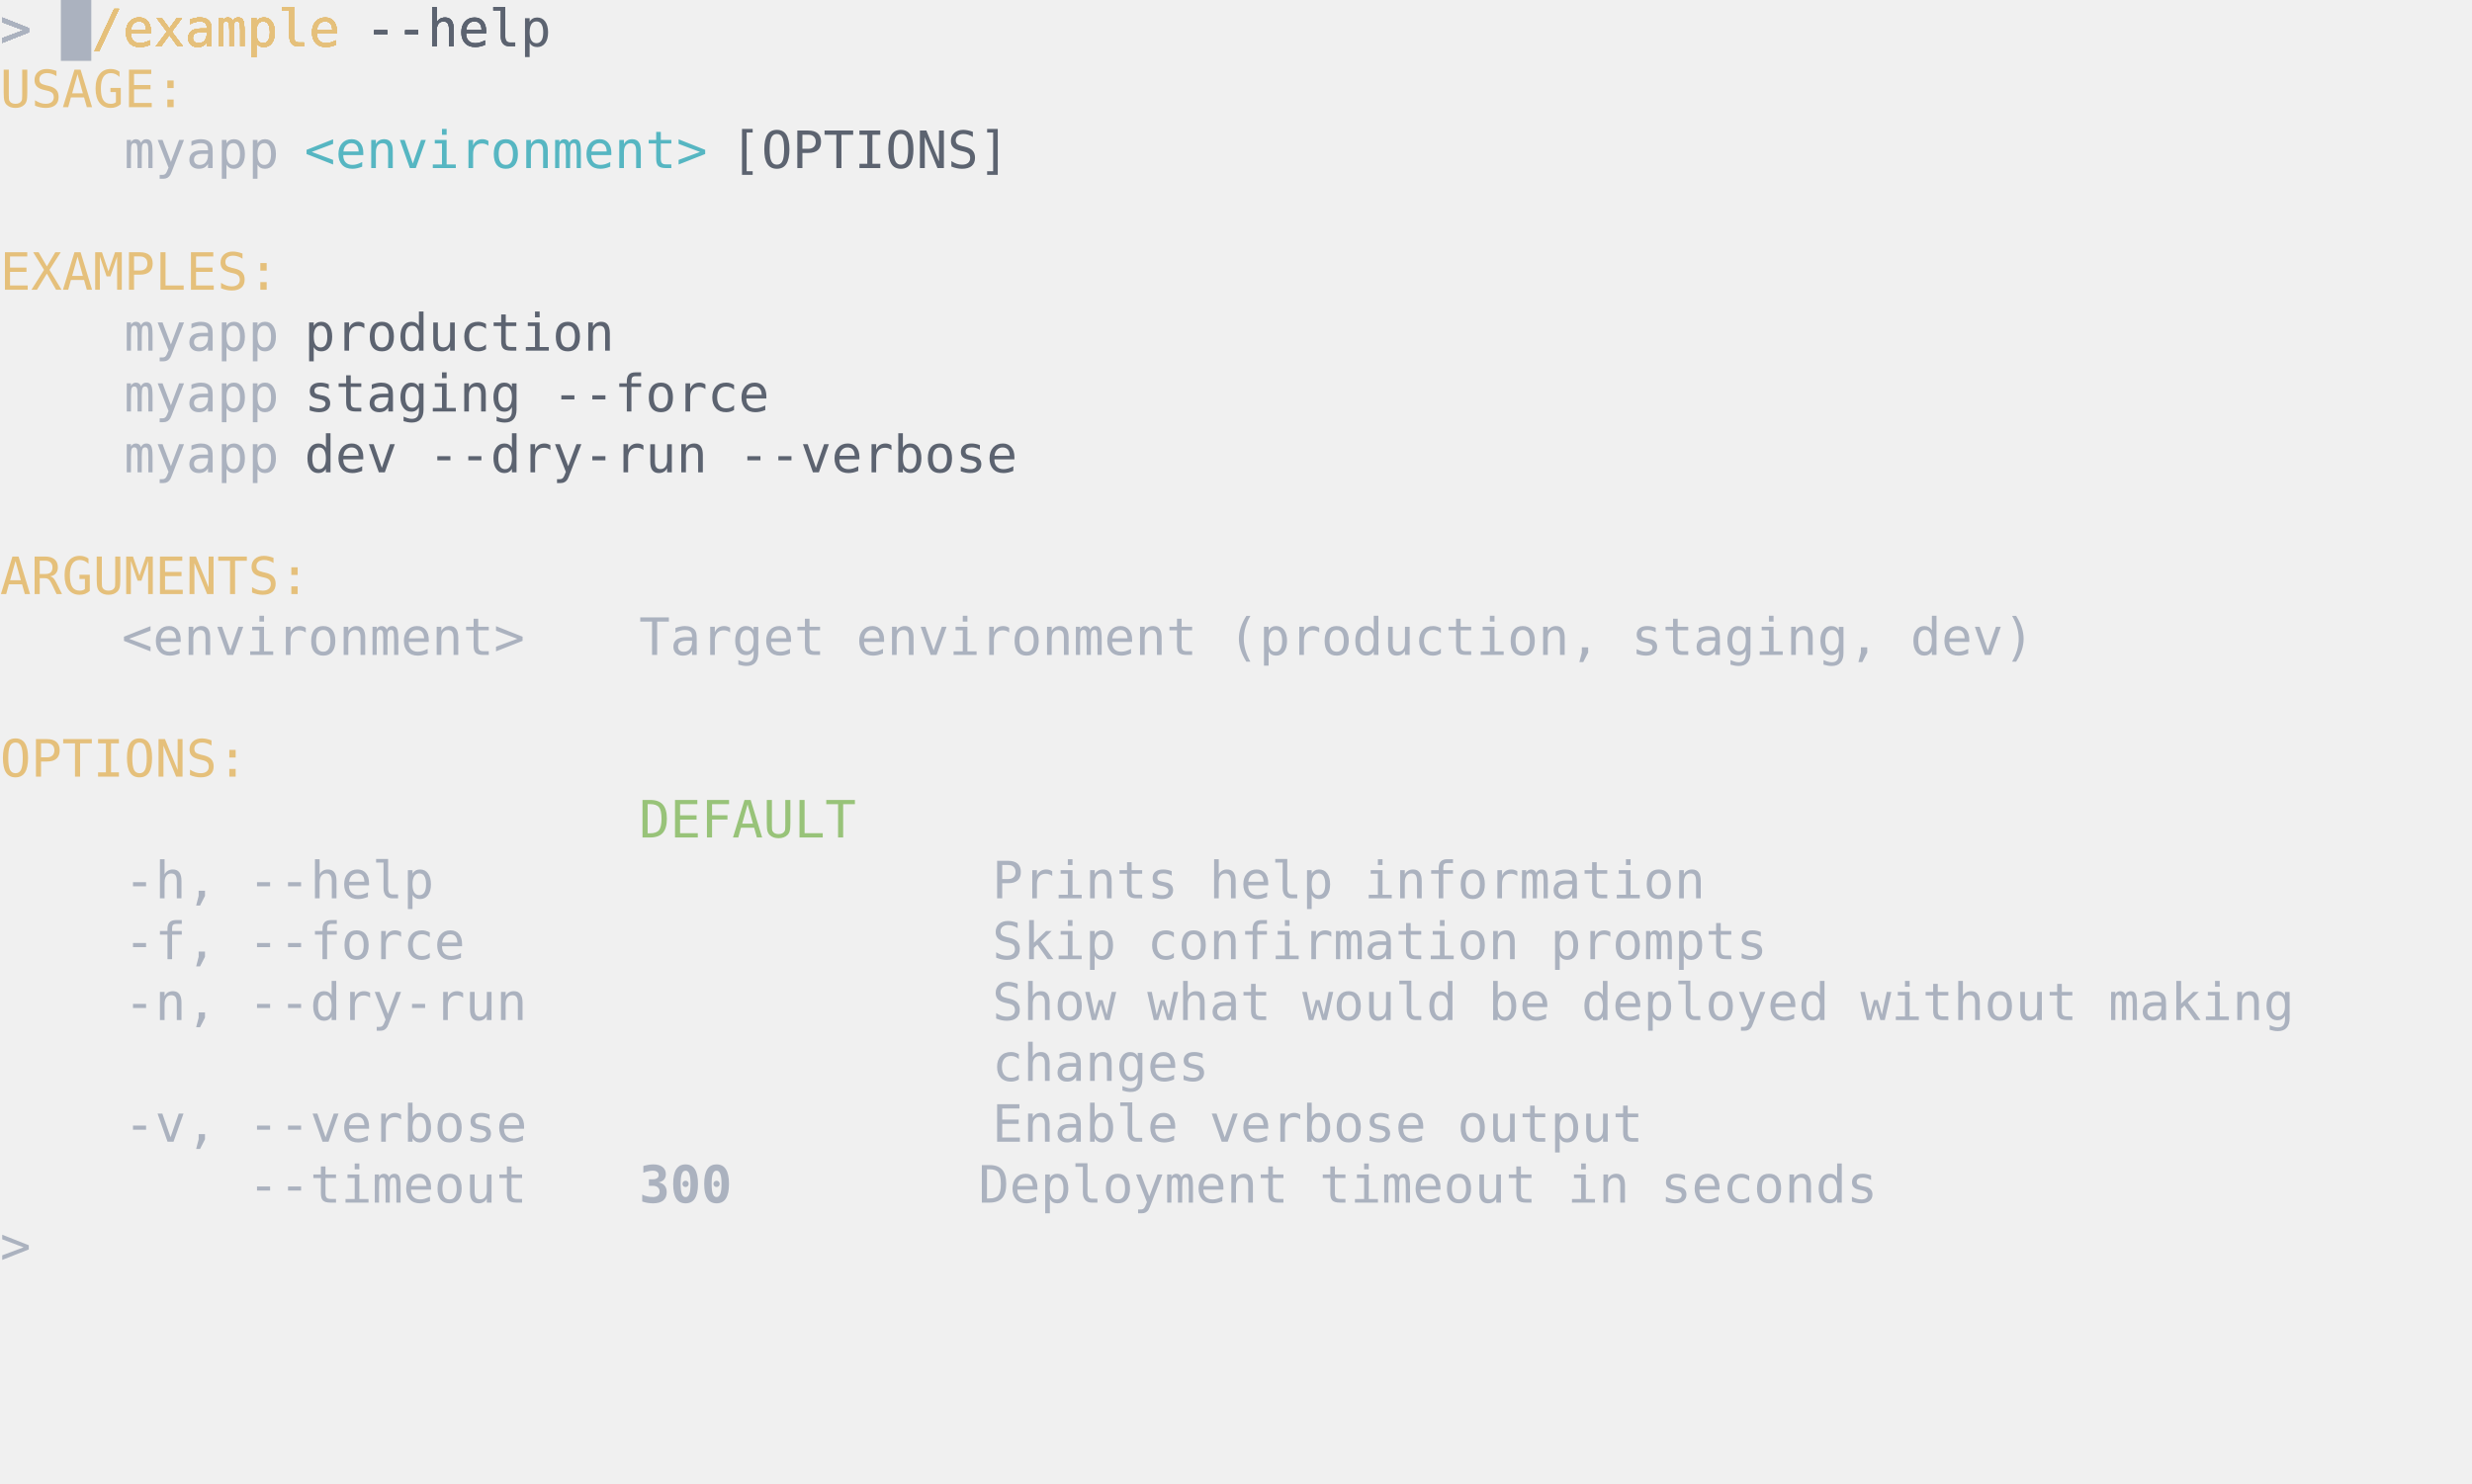
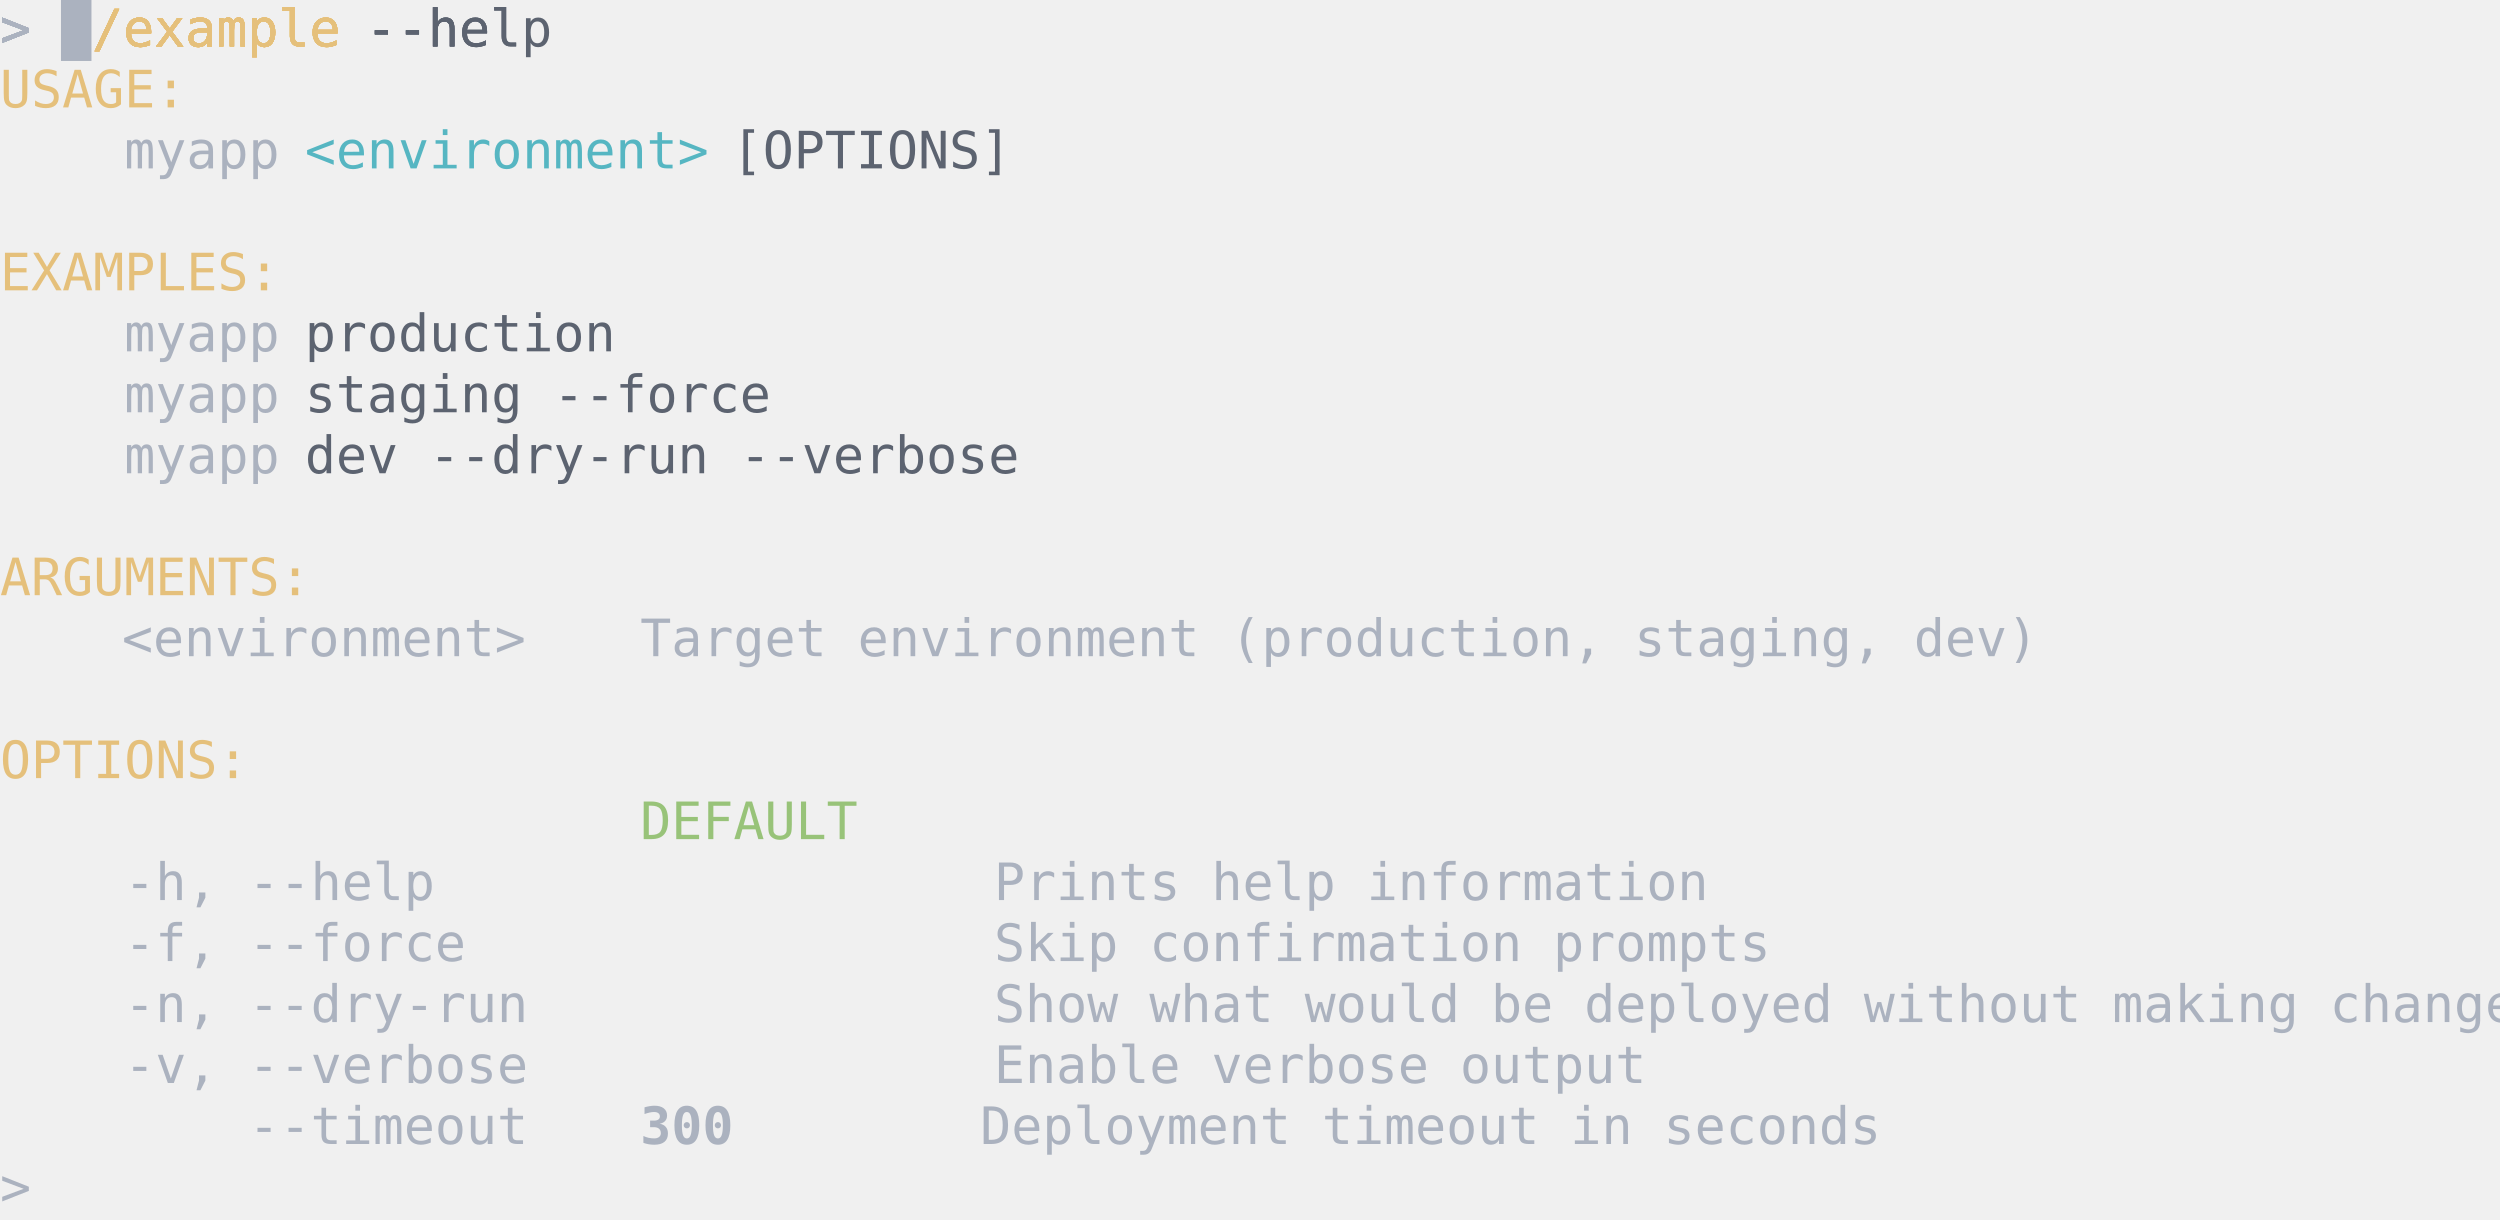
- <svg xmlns="http://www.w3.org/2000/svg" viewBox="0 0 1056 634" width="1056" height="634" data-cols="80" data-rows="24" data-font-size="22" data-cell-width="13" data-cell-height="26" data-padding="0">
-   <style>text{white-space:pre;font-family:monospace;font-size:22px;letter-spacing:0;word-spacing:0;text-rendering:geometricPrecision;font-variant-ligatures:none}.fg{fill:#abb2bf}.k{fill:#282c34}.r{fill:#e06c75}.g{fill:#98c379}.y{fill:#e5c07b}.b{fill:#61afef}.m{fill:#c678dd}.c{fill:#56b6c2}.w{fill:#abb2bf}.K{fill:#5c6370}.R{fill:#e06c75}.G{fill:#98c379}.Y{fill:#e5c07b}.B{fill:#61afef}.M{fill:#c678dd}.C{fill:#56b6c2}.W{fill:#fff}.bold{font-weight:bold}.italic{font-style:italic}.underline{text-decoration:underline}.cursor-block{fill:#abb2bf}</style>
+ <svg xmlns="http://www.w3.org/2000/svg" viewBox="0 0 1066 520" width="1066" height="520" data-cols="82" data-rows="20" data-font-size="22" data-cell-width="13" data-cell-height="26" data-padding="0">
+   <style>text{white-space:pre;font-family:monospace;font-size:22px;letter-spacing:0;word-spacing:0;text-rendering:geometricPrecision;font-variant-ligatures:none}.fg{fill:#abb2bf}.k{fill:#282c34}.r{fill:#e06c75}.g{fill:#98c379}.y{fill:#e5c07b}.b{fill:#61afef}.m{fill:#c678dd}.c{fill:#56b6c2}.w{fill:#abb2bf}.K{fill:#5c6370}.R{fill:#e06c75}.G{fill:#98c379}.Y{fill:#e5c07b}.B{fill:#61afef}.M{fill:#c678dd}.C{fill:#56b6c2}.W{fill:#fff}.bold{font-weight:bold}.italic{font-style:italic}.dim{fill-opacity:0.55}.bl{fill:none;stroke-linecap:square;stroke-width:2.08}.bh{fill:none;stroke-linecap:square;stroke-width:4.16}.cursor-block{fill:#abb2bf}</style>
  <defs>
    <clipPath id="terminal-clip">
-       <rect width="1056" height="634" />
+       <rect width="1066" height="520" />
    </clipPath>
    <pattern id="shade-light" width="4" height="4" patternUnits="userSpaceOnUse">
      <rect width="1" height="1" fill="#abb2bf" />
    </pattern>
    <pattern id="shade-medium" width="2" height="2" patternUnits="userSpaceOnUse">
      <rect width="1" height="1" fill="#abb2bf" />
      <rect x="1" y="1" width="1" height="1" fill="#abb2bf" />
    </pattern>
    <pattern id="shade-dark" width="2" height="2" patternUnits="userSpaceOnUse">
      <rect width="2" height="2" fill="#abb2bf" />
      <rect x="1" y="1" width="1" height="1" fill="#282c34" />
    </pattern>
  </defs>
-   <g transform="translate(0,0)" clip-path="url(#terminal-clip)">
+   <g transform="translate(0,0)">
    <g xml:space="preserve">
      <g>
-         <animate attributeName="visibility" values="visible;hidden;hidden" keyTimes="0.000;0.030;1.000" dur="1.679s" calcMode="discrete" repeatCount="indefinite" />
+         <animate attributeName="visibility" values="visible;hidden;hidden" keyTimes="0.000;0.005;1.000" dur="10.153s" calcMode="discrete" repeatCount="indefinite" />
        <text x="0" y="19.8" textLength="13" class="fg">&gt;</text>
      </g>
      <g>
-         <animate attributeName="visibility" values="hidden;visible;hidden;hidden" keyTimes="0.000;0.030;0.057;1.000" dur="1.679s" calcMode="discrete" repeatCount="indefinite" />
-         <text x="0" y="19.8" textLength="26" class="R">&gt; </text>
-         <text x="26" y="19.8" textLength="13" class="w">.</text>
-       </g>
-       <g>
-         <animate attributeName="visibility" values="hidden;visible;hidden;hidden" keyTimes="0.000;0.057;0.094;1.000" dur="1.679s" calcMode="discrete" repeatCount="indefinite" />
-         <text x="0" y="19.8" textLength="26" class="fg">&gt; </text>
-         <text x="26" y="19.8" textLength="26" class="Y">./</text>
-       </g>
-       <g>
-         <animate attributeName="visibility" values="hidden;visible;hidden;hidden" keyTimes="0.000;0.094;0.140;1.000" dur="1.679s" calcMode="discrete" repeatCount="indefinite" />
-         <text x="0" y="19.8" textLength="26" class="fg">&gt; </text>
-         <text x="26" y="19.8" textLength="39" class="Y">./e</text>
-       </g>
-       <g>
-         <animate attributeName="visibility" values="hidden;visible;hidden;hidden" keyTimes="0.000;0.140;0.187;1.000" dur="1.679s" calcMode="discrete" repeatCount="indefinite" />
-         <text x="0" y="19.8" textLength="26" class="fg">&gt; </text>
-         <text x="26" y="19.8" textLength="52" class="Y">./ex</text>
-       </g>
-       <g>
-         <animate attributeName="visibility" values="hidden;visible;hidden;hidden" keyTimes="0.000;0.187;0.214;1.000" dur="1.679s" calcMode="discrete" repeatCount="indefinite" />
-         <text x="0" y="19.8" textLength="26" class="fg">&gt; </text>
-         <text x="26" y="19.8" textLength="65" class="Y">./exa</text>
-       </g>
-       <g>
-         <animate attributeName="visibility" values="hidden;visible;hidden;hidden" keyTimes="0.000;0.214;0.251;1.000" dur="1.679s" calcMode="discrete" repeatCount="indefinite" />
+         <animate attributeName="visibility" values="hidden;visible;hidden;hidden" keyTimes="0.000;0.005;0.008;1.000" dur="10.153s" calcMode="discrete" repeatCount="indefinite" />
        <text x="0" y="19.8" textLength="26" class="fg">&gt; </text>
        <text x="26" y="19.8" textLength="78" class="Y">./exam</text>
      </g>
      <g>
-         <animate attributeName="visibility" values="hidden;visible;hidden;hidden" keyTimes="0.000;0.251;0.287;1.000" dur="1.679s" calcMode="discrete" repeatCount="indefinite" />
+         <animate attributeName="visibility" values="hidden;visible;hidden;hidden" keyTimes="0.000;0.008;0.014;1.000" dur="10.153s" calcMode="discrete" repeatCount="indefinite" />
        <text x="0" y="19.8" textLength="26" class="fg">&gt; </text>
        <text x="26" y="19.8" textLength="91" class="Y">./examp</text>
      </g>
      <g>
-         <animate attributeName="visibility" values="hidden;visible;hidden;hidden" keyTimes="0.000;0.287;0.324;1.000" dur="1.679s" calcMode="discrete" repeatCount="indefinite" />
+         <animate attributeName="visibility" values="hidden;visible;hidden;hidden" keyTimes="0.000;0.014;0.020;1.000" dur="10.153s" calcMode="discrete" repeatCount="indefinite" />
        <text x="0" y="19.8" textLength="26" class="fg">&gt; </text>
        <text x="26" y="19.8" textLength="104" class="Y">./exampl</text>
      </g>
      <g>
-         <animate attributeName="visibility" values="hidden;visible;hidden;hidden" keyTimes="0.000;0.324;0.362;1.000" dur="1.679s" calcMode="discrete" repeatCount="indefinite" />
+         <animate attributeName="visibility" values="hidden;visible;hidden;hidden" keyTimes="0.000;0.020;0.026;1.000" dur="10.153s" calcMode="discrete" repeatCount="indefinite" />
        <text x="0" y="19.8" textLength="26" class="fg">&gt; </text>
        <text x="26" y="19.8" textLength="117" class="Y">./example</text>
      </g>
      <g>
-         <animate attributeName="visibility" values="hidden;visible;hidden;hidden" keyTimes="0.000;0.362;0.399;1.000" dur="1.679s" calcMode="discrete" repeatCount="indefinite" />
+         <animate attributeName="visibility" values="hidden;visible;hidden;hidden" keyTimes="0.000;0.026;0.032;1.000" dur="10.153s" calcMode="discrete" repeatCount="indefinite" />
        <text x="0" y="19.8" textLength="26" class="fg">&gt; </text>
        <text x="26" y="19.8" textLength="130" class="Y">./example </text>
      </g>
      <g>
-         <animate attributeName="visibility" values="hidden;visible;hidden;hidden" keyTimes="0.000;0.399;0.445;1.000" dur="1.679s" calcMode="discrete" repeatCount="indefinite" />
+         <animate attributeName="visibility" values="hidden;visible;hidden;hidden" keyTimes="0.000;0.032;0.039;1.000" dur="10.153s" calcMode="discrete" repeatCount="indefinite" />
        <text x="0" y="19.8" textLength="26" class="fg">&gt; </text>
        <text x="26" y="19.8" textLength="130" class="Y">./example </text>
        <text x="156" y="19.8" textLength="13" class="w">-</text>
      </g>
      <g>
-         <animate attributeName="visibility" values="hidden;visible;hidden;hidden" keyTimes="0.000;0.445;0.500;1.000" dur="1.679s" calcMode="discrete" repeatCount="indefinite" />
+         <animate attributeName="visibility" values="hidden;visible;hidden;hidden" keyTimes="0.000;0.039;0.045;1.000" dur="10.153s" calcMode="discrete" repeatCount="indefinite" />
        <text x="0" y="19.8" textLength="26" class="fg">&gt; </text>
        <text x="26" y="19.8" textLength="130" class="Y">./example </text>
        <text x="156" y="19.8" textLength="26" class="K">--</text>
      </g>
      <g>
-         <animate attributeName="visibility" values="hidden;visible;hidden;hidden" keyTimes="0.000;0.500;0.537;1.000" dur="1.679s" calcMode="discrete" repeatCount="indefinite" />
+         <animate attributeName="visibility" values="hidden;visible;hidden;hidden" keyTimes="0.000;0.045;0.051;1.000" dur="10.153s" calcMode="discrete" repeatCount="indefinite" />
        <text x="0" y="19.8" textLength="26" class="fg">&gt; </text>
        <text x="26" y="19.8" textLength="130" class="Y">./example </text>
        <text x="156" y="19.8" textLength="39" class="K">--h</text>
      </g>
      <g>
-         <animate attributeName="visibility" values="hidden;visible;hidden;hidden" keyTimes="0.000;0.537;0.574;1.000" dur="1.679s" calcMode="discrete" repeatCount="indefinite" />
+         <animate attributeName="visibility" values="hidden;visible;hidden;hidden" keyTimes="0.000;0.051;0.057;1.000" dur="10.153s" calcMode="discrete" repeatCount="indefinite" />
        <text x="0" y="19.8" textLength="26" class="fg">&gt; </text>
        <text x="26" y="19.8" textLength="130" class="Y">./example </text>
        <text x="156" y="19.8" textLength="52" class="K">--he</text>
      </g>
      <g>
-         <animate attributeName="visibility" values="hidden;visible;hidden;hidden" keyTimes="0.000;0.574;0.610;1.000" dur="1.679s" calcMode="discrete" repeatCount="indefinite" />
+         <animate attributeName="visibility" values="hidden;visible;hidden;hidden" keyTimes="0.000;0.057;0.063;1.000" dur="10.153s" calcMode="discrete" repeatCount="indefinite" />
        <text x="0" y="19.8" textLength="26" class="fg">&gt; </text>
        <text x="26" y="19.8" textLength="130" class="Y">./example </text>
        <text x="156" y="19.8" textLength="65" class="K">--hel</text>
      </g>
      <g>
-         <animate attributeName="visibility" values="hidden;visible;visible" keyTimes="0.000;0.610;1.000" dur="1.679s" calcMode="discrete" repeatCount="indefinite" />
+         <animate attributeName="visibility" values="hidden;visible;visible" keyTimes="0.000;0.063;1.000" dur="10.153s" calcMode="discrete" repeatCount="indefinite" />
        <text x="0" y="19.8" textLength="26" class="fg">&gt; </text>
        <text x="26" y="19.8" textLength="130" class="Y">./example </text>
        <text x="156" y="19.8" textLength="78" class="K">--help</text>
      </g>
      <g>
-         <animate attributeName="visibility" values="hidden;visible;visible" keyTimes="0.000;0.962;1.000" dur="1.679s" calcMode="discrete" repeatCount="indefinite" />
+         <animate attributeName="visibility" values="hidden;visible;visible" keyTimes="0.000;0.122;1.000" dur="10.153s" calcMode="discrete" repeatCount="indefinite" />
        <text x="0" y="45.8" textLength="78" class="Y">USAGE:</text>
      </g>
      <g>
-         <animate attributeName="visibility" values="hidden;visible;visible" keyTimes="0.000;0.962;1.000" dur="1.679s" calcMode="discrete" repeatCount="indefinite" />
+         <animate attributeName="visibility" values="hidden;visible;visible" keyTimes="0.000;0.122;1.000" dur="10.153s" calcMode="discrete" repeatCount="indefinite" />
        <text x="0" y="71.8" textLength="130" class="fg">    myapp </text>
        <text x="130" y="71.8" textLength="182" class="C">&lt;environment&gt; </text>
        <text x="312" y="71.8" textLength="117" class="K">[OPTIONS]</text>
      </g>
      <g>
-         <animate attributeName="visibility" values="hidden;visible;visible" keyTimes="0.000;0.981;1.000" dur="1.679s" calcMode="discrete" repeatCount="indefinite" />
+         <animate attributeName="visibility" values="hidden;visible;visible" keyTimes="0.000;0.126;1.000" dur="10.153s" calcMode="discrete" repeatCount="indefinite" />
        <text x="0" y="123.8" textLength="117" class="Y">EXAMPLES:</text>
      </g>
      <g>
-         <animate attributeName="visibility" values="hidden;visible;visible" keyTimes="0.000;0.981;1.000" dur="1.679s" calcMode="discrete" repeatCount="indefinite" />
+         <animate attributeName="visibility" values="hidden;visible;visible" keyTimes="0.000;0.126;1.000" dur="10.153s" calcMode="discrete" repeatCount="indefinite" />
        <text x="0" y="149.8" textLength="130" class="fg">    myapp </text>
        <text x="130" y="149.8" textLength="130" class="K">production</text>
      </g>
      <g>
-         <animate attributeName="visibility" values="hidden;visible;visible" keyTimes="0.000;0.981;1.000" dur="1.679s" calcMode="discrete" repeatCount="indefinite" />
+         <animate attributeName="visibility" values="hidden;visible;visible" keyTimes="0.000;0.126;1.000" dur="10.153s" calcMode="discrete" repeatCount="indefinite" />
        <text x="0" y="175.8" textLength="130" class="fg">    myapp </text>
        <text x="130" y="175.8" textLength="195" class="K">staging --force</text>
      </g>
      <g>
-         <animate attributeName="visibility" values="hidden;visible;visible" keyTimes="0.000;0.981;1.000" dur="1.679s" calcMode="discrete" repeatCount="indefinite" />
+         <animate attributeName="visibility" values="hidden;visible;visible" keyTimes="0.000;0.126;1.000" dur="10.153s" calcMode="discrete" repeatCount="indefinite" />
        <text x="0" y="201.8" textLength="130" class="fg">    myapp </text>
        <text x="130" y="201.8" textLength="299" class="K">dev --dry-run --verbose</text>
      </g>
      <g>
-         <animate attributeName="visibility" values="hidden;visible;visible" keyTimes="0.000;0.981;1.000" dur="1.679s" calcMode="discrete" repeatCount="indefinite" />
+         <animate attributeName="visibility" values="hidden;visible;visible" keyTimes="0.000;0.126;1.000" dur="10.153s" calcMode="discrete" repeatCount="indefinite" />
        <text x="0" y="253.8" textLength="130" class="Y">ARGUMENTS:</text>
      </g>
      <g>
-         <animate attributeName="visibility" values="hidden;visible;visible" keyTimes="0.000;0.981;1.000" dur="1.679s" calcMode="discrete" repeatCount="indefinite" />
+         <animate attributeName="visibility" values="hidden;visible;visible" keyTimes="0.000;0.126;1.000" dur="10.153s" calcMode="discrete" repeatCount="indefinite" />
        <text x="0" y="279.8" textLength="52" class="fg">    </text>
        <text x="52" y="279.8" textLength="221" class="w">&lt;environment&gt;    </text>
        <text x="273" y="279.8" textLength="585" class="fg">Target environment (production, staging, dev)</text>
      </g>
      <g>
-         <animate attributeName="visibility" values="hidden;visible;visible" keyTimes="0.000;0.981;1.000" dur="1.679s" calcMode="discrete" repeatCount="indefinite" />
+         <animate attributeName="visibility" values="hidden;visible;visible" keyTimes="0.000;0.126;1.000" dur="10.153s" calcMode="discrete" repeatCount="indefinite" />
        <text x="0" y="331.8" textLength="104" class="Y">OPTIONS:</text>
      </g>
      <g>
-         <animate attributeName="visibility" values="hidden;visible;visible" keyTimes="0.000;0.981;1.000" dur="1.679s" calcMode="discrete" repeatCount="indefinite" />
+         <animate attributeName="visibility" values="hidden;visible;visible" keyTimes="0.000;0.126;1.000" dur="10.153s" calcMode="discrete" repeatCount="indefinite" />
        <text x="0" y="357.8" textLength="273" class="fg">                     </text>
        <text x="273" y="357.8" textLength="91" class="G">DEFAULT</text>
      </g>
      <g>
-         <animate attributeName="visibility" values="hidden;visible;visible" keyTimes="0.000;0.981;1.000" dur="1.679s" calcMode="discrete" repeatCount="indefinite" />
+         <animate attributeName="visibility" values="hidden;visible;visible" keyTimes="0.000;0.126;1.000" dur="10.153s" calcMode="discrete" repeatCount="indefinite" />
        <text x="0" y="383.8" textLength="715" class="fg">    -h, --help                  Prints help information</text>
      </g>
      <g>
-         <animate attributeName="visibility" values="hidden;visible;visible" keyTimes="0.000;0.981;1.000" dur="1.679s" calcMode="discrete" repeatCount="indefinite" />
+         <animate attributeName="visibility" values="hidden;visible;visible" keyTimes="0.000;0.126;1.000" dur="10.153s" calcMode="discrete" repeatCount="indefinite" />
        <text x="0" y="409.8" textLength="741" class="fg">    -f, --force                 Skip confirmation prompts</text>
      </g>
      <g>
-         <animate attributeName="visibility" values="hidden;visible;visible" keyTimes="0.000;0.981;1.000" dur="1.679s" calcMode="discrete" repeatCount="indefinite" />
-         <text x="0" y="435.8" textLength="962" class="fg">    -n, --dry-run               Show what would be deployed without making</text>
+         <animate attributeName="visibility" values="hidden;visible;visible" keyTimes="0.000;0.126;1.000" dur="10.153s" calcMode="discrete" repeatCount="indefinite" />
+         <text x="0" y="435.8" textLength="1066" class="fg">    -n, --dry-run               Show what would be deployed without making changes</text>
      </g>
      <g>
-         <animate attributeName="visibility" values="hidden;visible;visible" keyTimes="0.000;0.981;1.000" dur="1.679s" calcMode="discrete" repeatCount="indefinite" />
-         <text x="0" y="461.8" textLength="507" class="fg">                                changes</text>
+         <animate attributeName="visibility" values="hidden;visible;visible" keyTimes="0.000;0.126;1.000" dur="10.153s" calcMode="discrete" repeatCount="indefinite" />
+         <text x="0" y="461.8" textLength="689" class="fg">    -v, --verbose               Enable verbose output</text>
      </g>
      <g>
-         <animate attributeName="visibility" values="hidden;visible;visible" keyTimes="0.000;0.981;1.000" dur="1.679s" calcMode="discrete" repeatCount="indefinite" />
-         <text x="0" y="487.8" textLength="689" class="fg">    -v, --verbose               Enable verbose output</text>
+         <animate attributeName="visibility" values="hidden;visible;visible" keyTimes="0.000;0.126;1.000" dur="10.153s" calcMode="discrete" repeatCount="indefinite" />
+         <text x="0" y="487.8" textLength="273" class="fg">        --timeout    </text>
+         <text x="273" y="487.8" textLength="39" class="fg bold">300</text>
+         <text x="312" y="487.8" textLength="481" class="fg">        Deployment timeout in seconds</text>
      </g>
      <g>
-         <animate attributeName="visibility" values="hidden;visible;visible" keyTimes="0.000;0.981;1.000" dur="1.679s" calcMode="discrete" repeatCount="indefinite" />
-         <text x="0" y="513.8" textLength="273" class="fg">        --timeout    </text>
-         <text x="273" y="513.8" textLength="39" class="fg bold">300</text>
-         <text x="312" y="513.8" textLength="481" class="fg">        Deployment timeout in seconds</text>
-       </g>
-       <g>
-         <animate attributeName="visibility" values="hidden;visible" keyTimes="0.000;1.000" dur="1.679s" calcMode="discrete" repeatCount="indefinite" />
-         <text x="0" y="539.8" textLength="13" class="fg">&gt;</text>
+         <animate attributeName="visibility" values="hidden;visible;visible" keyTimes="0.000;0.126;1.000" dur="10.153s" calcMode="discrete" repeatCount="indefinite" />
+         <text x="0" y="513.8" textLength="13" class="fg">&gt;</text>
      </g>
      <rect class="cursor-block" width="13" height="26" x="26" y="0">
-         <animate attributeName="x" values="26;39;52;65;78;91;104;117;130;143;156;169;182;195;208;221;234;0;0;0;26" keyTimes="0.000;0.030;0.057;0.094;0.140;0.187;0.214;0.251;0.287;0.324;0.362;0.399;0.445;0.500;0.537;0.574;0.610;0.888;0.962;0.981;1.000" dur="1.679s" calcMode="discrete" repeatCount="indefinite" />
-         <animate attributeName="y" values="0;0;0;0;0;0;0;0;0;0;0;0;0;0;0;0;0;26;78;520;520" keyTimes="0.000;0.030;0.057;0.094;0.140;0.187;0.214;0.251;0.287;0.324;0.362;0.399;0.445;0.500;0.537;0.574;0.610;0.888;0.962;0.981;1.000" dur="1.679s" calcMode="discrete" repeatCount="indefinite" />
+         <animate attributeName="x" values="26;26;104;117;130;130;143;143;156;156;169;169;182;182;195;208;221;221;234;0;0;26;26" keyTimes="0.000;0.003;0.005;0.008;0.014;0.019;0.020;0.025;0.026;0.031;0.032;0.037;0.039;0.043;0.045;0.051;0.057;0.062;0.063;0.108;0.122;0.126;1.000" dur="10.153s" calcMode="discrete" repeatCount="indefinite" />
+         <animate attributeName="y" values="0;0;0;0;0;0;0;0;0;0;0;0;0;0;0;0;0;0;0;26;78;494;494" keyTimes="0.000;0.003;0.005;0.008;0.014;0.019;0.020;0.025;0.026;0.031;0.032;0.037;0.039;0.043;0.045;0.051;0.057;0.062;0.063;0.108;0.122;0.126;1.000" dur="10.153s" calcMode="discrete" repeatCount="indefinite" />
        <animate attributeName="opacity" values="1;0;1" keyTimes="0;0.5;1" dur="1s" repeatCount="indefinite" />
      </rect>
    </g>
  </g>
</svg>
